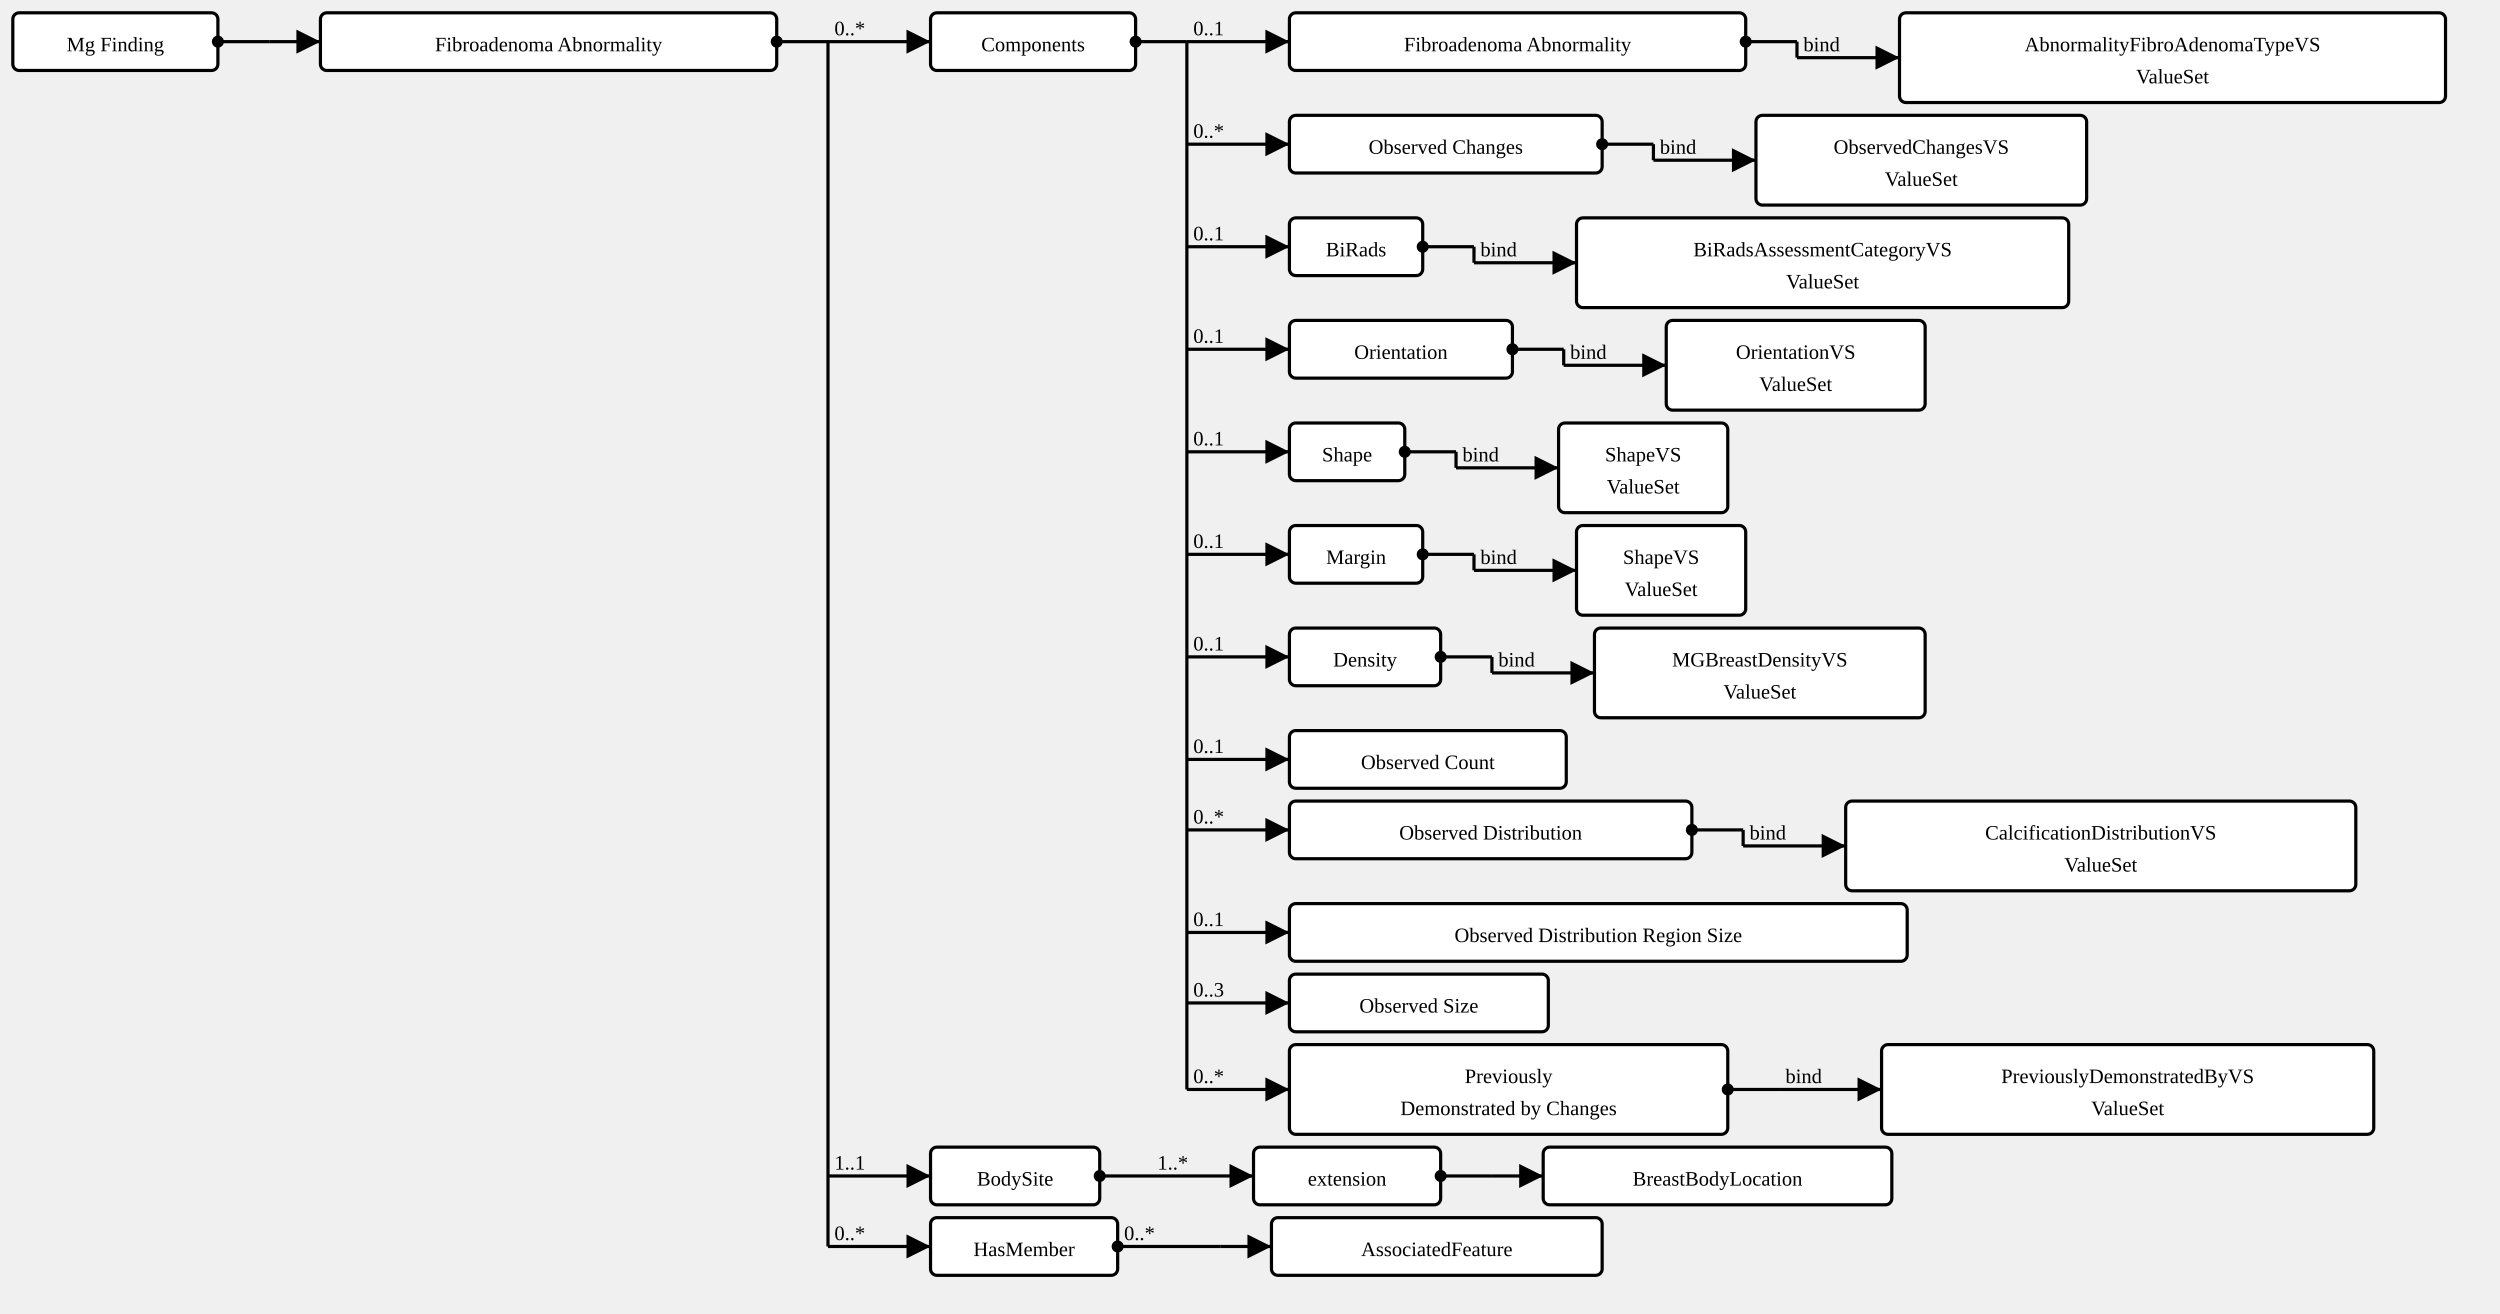
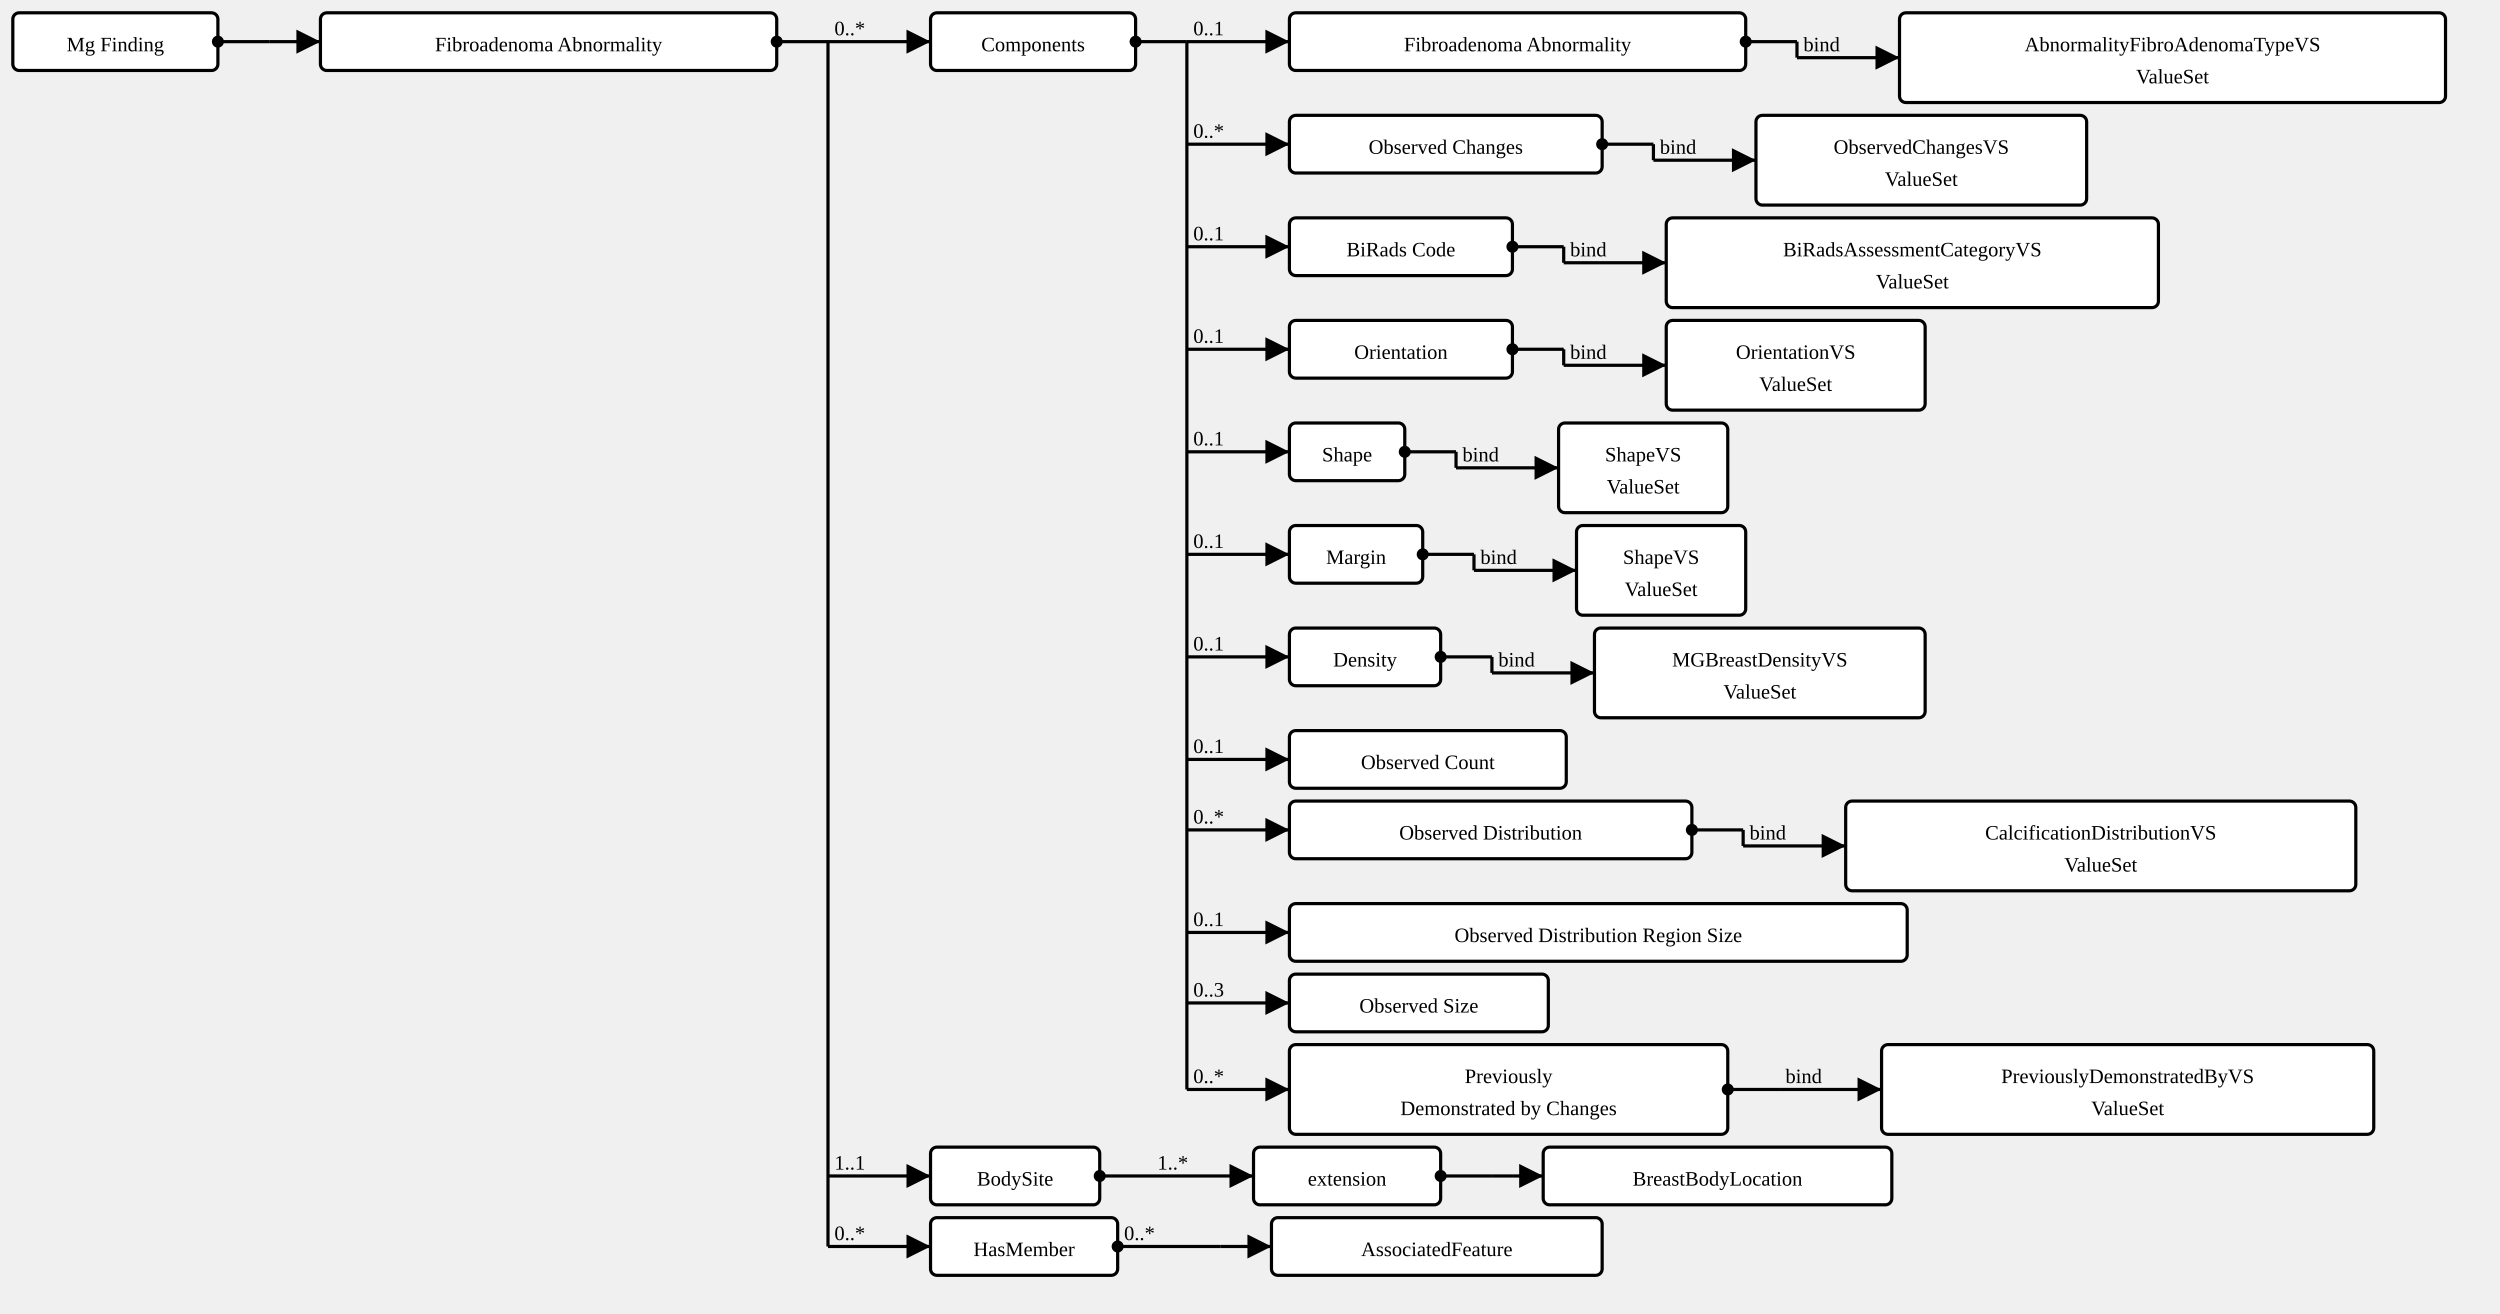
<svg xmlns="http://www.w3.org/2000/svg" version="1.1" width="1462.875" height="768.75">
  <defs>
    <marker id="arrowStart" markerWidth="3.75" markerHeight="3.75" markerUnits="px" refX="1.875" refY="1.875">
      <circle fill="Black" stroke-width="0" cx="1.875" cy="1.875" r="1.875" />
    </marker>
    <marker id="arrowEnd" markerWidth="7.5" markerHeight="7.5" markerUnits="px" refX="7.5" refY="3.75">
      <polygon fill="Black" stroke-width="0" points="0 0 7.5 3.75 0 7.5" />
    </marker>
  </defs>
  <g>
    <g transform="translate(7.5 7.5)">
      <a href="StructureDefinition-MGFinding.html" target="_top">
        <rect class="profile" fill="White" stroke="Black" stroke-width="1.875" x="0" y="0" width="120" height="33.75" rx="3.75" ry="3.75" />
      </a>
      <a href="StructureDefinition-MGFinding.html" target="_top">
        <text x="60" y="22.5" text-anchor="middle" class="profile">Mg Finding</text>
      </a>
    </g>
    <line stroke="Black" stroke-width="1.875" marker-end="url(#arrowEnd)" x1="157.5" y1="24.375" x2="187.5" y2="24.375" />
    <line stroke="Black" stroke-width="1.875" marker-start="url(#arrowStart)" x1="127.5" y1="24.375" x2="157.5" y2="24.375" />
    <line stroke="Black" stroke-width="1.875" x1="157.5" y1="24.375" x2="157.5" y2="24.375" />
  </g>
  <g>
    <g transform="translate(187.5 7.5)">
      <a href="StructureDefinition-AbnormalityFibroadenoma.html" target="_top">
        <rect class="focus" fill="White" stroke="Black" stroke-width="1.875" x="0" y="0" width="267" height="33.75" rx="3.75" ry="3.75" />
      </a>
      <a href="StructureDefinition-AbnormalityFibroadenoma.html" target="_top">
        <text x="133.5" y="22.5" text-anchor="middle" class="focus">Fibroadenoma Abnormality</text>
      </a>
    </g>
    <line stroke="Black" stroke-width="1.875" marker-end="url(#arrowEnd)" x1="484.5" y1="24.375" x2="544.5" y2="24.375" />
    <text x="488.25" y="20.625" text-anchor="right" class="lhsText">0..*</text>
    <line stroke="Black" stroke-width="1.875" marker-end="url(#arrowEnd)" x1="484.5" y1="688.125" x2="544.5" y2="688.125" />
    <text x="488.25" y="684.375" text-anchor="right" class="lhsText">1..1</text>
    <line stroke="Black" stroke-width="1.875" marker-end="url(#arrowEnd)" x1="484.5" y1="729.375" x2="544.5" y2="729.375" />
    <text x="488.25" y="725.625" text-anchor="right" class="lhsText">0..*</text>
    <line stroke="Black" stroke-width="1.875" marker-start="url(#arrowStart)" x1="454.5" y1="24.375" x2="484.5" y2="24.375" />
    <line stroke="Black" stroke-width="1.875" x1="484.5" y1="24.375" x2="484.5" y2="729.375" />
  </g>
  <g>
    <g transform="translate(544.5 7.5)">
      <a href="StructureDefinition-AbnormalityFibroadenoma-definitions.html#Observation.component" target="_top">
        <rect class="element" fill="White" stroke="Black" stroke-width="1.875" x="0" y="0" width="120" height="33.75" rx="3.75" ry="3.75" />
      </a>
      <a href="StructureDefinition-AbnormalityFibroadenoma-definitions.html#Observation.component" target="_top">
        <text x="60" y="22.5" text-anchor="middle" class="element">Components</text>
      </a>
    </g>
    <line stroke="Black" stroke-width="1.875" marker-end="url(#arrowEnd)" x1="694.5" y1="24.375" x2="754.5" y2="24.375" />
    <text x="698.25" y="20.625" text-anchor="right" class="lhsText">0..1</text>
    <line stroke="Black" stroke-width="1.875" marker-end="url(#arrowEnd)" x1="694.5" y1="84.375" x2="754.5" y2="84.375" />
    <text x="698.25" y="80.625" text-anchor="right" class="lhsText">0..*</text>
    <line stroke="Black" stroke-width="1.875" marker-end="url(#arrowEnd)" x1="694.5" y1="144.375" x2="754.5" y2="144.375" />
    <text x="698.25" y="140.625" text-anchor="right" class="lhsText">0..1</text>
    <line stroke="Black" stroke-width="1.875" marker-end="url(#arrowEnd)" x1="694.5" y1="204.375" x2="754.5" y2="204.375" />
    <text x="698.25" y="200.625" text-anchor="right" class="lhsText">0..1</text>
    <line stroke="Black" stroke-width="1.875" marker-end="url(#arrowEnd)" x1="694.5" y1="264.375" x2="754.5" y2="264.375" />
    <text x="698.25" y="260.625" text-anchor="right" class="lhsText">0..1</text>
    <line stroke="Black" stroke-width="1.875" marker-end="url(#arrowEnd)" x1="694.5" y1="324.375" x2="754.5" y2="324.375" />
    <text x="698.25" y="320.625" text-anchor="right" class="lhsText">0..1</text>
    <line stroke="Black" stroke-width="1.875" marker-end="url(#arrowEnd)" x1="694.5" y1="384.375" x2="754.5" y2="384.375" />
    <text x="698.25" y="380.625" text-anchor="right" class="lhsText">0..1</text>
    <line stroke="Black" stroke-width="1.875" marker-end="url(#arrowEnd)" x1="694.5" y1="444.375" x2="754.5" y2="444.375" />
    <text x="698.25" y="440.625" text-anchor="right" class="lhsText">0..1</text>
    <line stroke="Black" stroke-width="1.875" marker-end="url(#arrowEnd)" x1="694.5" y1="485.625" x2="754.5" y2="485.625" />
    <text x="698.25" y="481.875" text-anchor="right" class="lhsText">0..*</text>
    <line stroke="Black" stroke-width="1.875" marker-end="url(#arrowEnd)" x1="694.5" y1="545.625" x2="754.5" y2="545.625" />
    <text x="698.25" y="541.875" text-anchor="right" class="lhsText">0..1</text>
    <line stroke="Black" stroke-width="1.875" marker-end="url(#arrowEnd)" x1="694.5" y1="586.875" x2="754.5" y2="586.875" />
    <text x="698.25" y="583.125" text-anchor="right" class="lhsText">0..3</text>
    <line stroke="Black" stroke-width="1.875" marker-end="url(#arrowEnd)" x1="694.5" y1="637.5" x2="754.5" y2="637.5" />
    <text x="698.25" y="633.75" text-anchor="right" class="lhsText">0..*</text>
    <line stroke="Black" stroke-width="1.875" marker-start="url(#arrowStart)" x1="664.5" y1="24.375" x2="694.5" y2="24.375" />
    <line stroke="Black" stroke-width="1.875" x1="694.5" y1="24.375" x2="694.5" y2="637.5" />
  </g>
  <g>
    <g transform="translate(754.5 7.5)">
      <a href="StructureDefinition-AbnormalityFibroadenoma-definitions.html#Observation.component:fibroAdenomaType" target="_top">
        <rect class="element" fill="White" stroke="Black" stroke-width="1.875" x="0" y="0" width="267" height="33.75" rx="3.75" ry="3.75" />
      </a>
      <a href="StructureDefinition-AbnormalityFibroadenoma-definitions.html#Observation.component:fibroAdenomaType" target="_top">
        <text x="133.5" y="22.5" text-anchor="middle" class="element">Fibroadenoma Abnormality</text>
      </a>
    </g>
    <line stroke="Black" stroke-width="1.875" marker-end="url(#arrowEnd)" x1="1051.5" y1="33.75" x2="1111.5" y2="33.75" />
    <text x="1055.25" y="30" text-anchor="right" class="lhsText">bind</text>
    <line stroke="Black" stroke-width="1.875" marker-start="url(#arrowStart)" x1="1021.5" y1="24.375" x2="1051.5" y2="24.375" />
    <line stroke="Black" stroke-width="1.875" x1="1051.5" y1="24.375" x2="1051.5" y2="33.75" />
  </g>
  <g>
    <g transform="translate(1111.5 7.5)">
      <a href="ValueSet-AbnormalityFibroAdenomaTypeVS.html" target="_top">
        <rect class="valueSet" fill="White" stroke="Black" stroke-width="1.875" x="0" y="0" width="319.5" height="52.5" rx="3.75" ry="3.75" />
      </a>
      <a href="ValueSet-AbnormalityFibroAdenomaTypeVS.html" target="_top">
        <text x="159.75" y="22.5" text-anchor="middle" class="valueSet">AbnormalityFibroAdenomaTypeVS</text>
      </a>
      <a href="ValueSet-AbnormalityFibroAdenomaTypeVS.html" target="_top">
        <text x="159.75" y="41.25" text-anchor="middle" class="valueSet">ValueSet</text>
      </a>
    </g>
  </g>
  <g>
    <g transform="translate(754.5 67.5)">
      <a href="StructureDefinition-AbnormalityFibroadenoma-definitions.html#Observation.component:obsChanges" target="_top">
        <rect class="element" fill="White" stroke="Black" stroke-width="1.875" x="0" y="0" width="183" height="33.75" rx="3.75" ry="3.75" />
      </a>
      <a href="StructureDefinition-AbnormalityFibroadenoma-definitions.html#Observation.component:obsChanges" target="_top">
        <text x="91.5" y="22.5" text-anchor="middle" class="element">Observed Changes</text>
      </a>
    </g>
    <line stroke="Black" stroke-width="1.875" marker-end="url(#arrowEnd)" x1="967.5" y1="93.75" x2="1027.5" y2="93.75" />
    <text x="971.25" y="90" text-anchor="right" class="lhsText">bind</text>
    <line stroke="Black" stroke-width="1.875" marker-start="url(#arrowStart)" x1="937.5" y1="84.375" x2="967.5" y2="84.375" />
    <line stroke="Black" stroke-width="1.875" x1="967.5" y1="84.375" x2="967.5" y2="93.75" />
  </g>
  <g>
    <g transform="translate(1027.5 67.5)">
      <a href="ValueSet-ObservedChangesVS.html" target="_top">
        <rect class="valueSet" fill="White" stroke="Black" stroke-width="1.875" x="0" y="0" width="193.5" height="52.5" rx="3.75" ry="3.75" />
      </a>
      <a href="ValueSet-ObservedChangesVS.html" target="_top">
        <text x="96.75" y="22.5" text-anchor="middle" class="valueSet">ObservedChangesVS</text>
      </a>
      <a href="ValueSet-ObservedChangesVS.html" target="_top">
        <text x="96.75" y="41.25" text-anchor="middle" class="valueSet">ValueSet</text>
      </a>
    </g>
  </g>
  <g>
    <g transform="translate(754.5 127.5)">
      <a href="StructureDefinition-AbnormalityFibroadenoma-definitions.html#Observation.component:biRadsAssessmentCategory" target="_top">
-         <rect class="element" fill="White" stroke="Black" stroke-width="1.875" x="0" y="0" width="78" height="33.75" rx="3.75" ry="3.75" />
+         <rect class="element" fill="White" stroke="Black" stroke-width="1.875" x="0" y="0" width="130.5" height="33.75" rx="3.75" ry="3.75" />
      </a>
      <a href="StructureDefinition-AbnormalityFibroadenoma-definitions.html#Observation.component:biRadsAssessmentCategory" target="_top">
-         <text x="39" y="22.5" text-anchor="middle" class="element">BiRads</text>
-       </a>
-     </g>
-     <line stroke="Black" stroke-width="1.875" marker-end="url(#arrowEnd)" x1="862.5" y1="153.75" x2="922.5" y2="153.75" />
-     <text x="866.25" y="150" text-anchor="right" class="lhsText">bind</text>
-     <line stroke="Black" stroke-width="1.875" marker-start="url(#arrowStart)" x1="832.5" y1="144.375" x2="862.5" y2="144.375" />
-     <line stroke="Black" stroke-width="1.875" x1="862.5" y1="144.375" x2="862.5" y2="153.75" />
-   </g>
-   <g>
-     <g transform="translate(922.5 127.5)">
+         <text x="65.25" y="22.5" text-anchor="middle" class="element">BiRads Code</text>
+       </a>
+     </g>
+     <line stroke="Black" stroke-width="1.875" marker-end="url(#arrowEnd)" x1="915" y1="153.75" x2="975" y2="153.75" />
+     <text x="918.75" y="150" text-anchor="right" class="lhsText">bind</text>
+     <line stroke="Black" stroke-width="1.875" marker-start="url(#arrowStart)" x1="885" y1="144.375" x2="915" y2="144.375" />
+     <line stroke="Black" stroke-width="1.875" x1="915" y1="144.375" x2="915" y2="153.75" />
+   </g>
+   <g>
+     <g transform="translate(975 127.5)">
      <a href="ValueSet-BiRadsAssessmentCategoryVS.html" target="_top">
        <rect class="valueSet" fill="White" stroke="Black" stroke-width="1.875" x="0" y="0" width="288" height="52.5" rx="3.75" ry="3.75" />
      </a>
      <a href="ValueSet-BiRadsAssessmentCategoryVS.html" target="_top">
        <text x="144" y="22.5" text-anchor="middle" class="valueSet">BiRadsAssessmentCategoryVS</text>
      </a>
      <a href="ValueSet-BiRadsAssessmentCategoryVS.html" target="_top">
        <text x="144" y="41.25" text-anchor="middle" class="valueSet">ValueSet</text>
      </a>
    </g>
  </g>
  <g>
    <g transform="translate(754.5 187.5)">
      <a href="StructureDefinition-AbnormalityFibroadenoma-definitions.html#Observation.component:orientation" target="_top">
        <rect class="element" fill="White" stroke="Black" stroke-width="1.875" x="0" y="0" width="130.5" height="33.75" rx="3.75" ry="3.75" />
      </a>
      <a href="StructureDefinition-AbnormalityFibroadenoma-definitions.html#Observation.component:orientation" target="_top">
        <text x="65.25" y="22.5" text-anchor="middle" class="element">Orientation</text>
      </a>
    </g>
    <line stroke="Black" stroke-width="1.875" marker-end="url(#arrowEnd)" x1="915" y1="213.75" x2="975" y2="213.75" />
    <text x="918.75" y="210" text-anchor="right" class="lhsText">bind</text>
    <line stroke="Black" stroke-width="1.875" marker-start="url(#arrowStart)" x1="885" y1="204.375" x2="915" y2="204.375" />
    <line stroke="Black" stroke-width="1.875" x1="915" y1="204.375" x2="915" y2="213.75" />
  </g>
  <g>
    <g transform="translate(975 187.5)">
      <a href="ValueSet-OrientationVS.html" target="_top">
        <rect class="valueSet" fill="White" stroke="Black" stroke-width="1.875" x="0" y="0" width="151.5" height="52.5" rx="3.75" ry="3.75" />
      </a>
      <a href="ValueSet-OrientationVS.html" target="_top">
        <text x="75.75" y="22.5" text-anchor="middle" class="valueSet">OrientationVS</text>
      </a>
      <a href="ValueSet-OrientationVS.html" target="_top">
        <text x="75.75" y="41.25" text-anchor="middle" class="valueSet">ValueSet</text>
      </a>
    </g>
  </g>
  <g>
    <g transform="translate(754.5 247.5)">
      <a href="StructureDefinition-AbnormalityFibroadenoma-definitions.html#Observation.component:shape" target="_top">
        <rect class="element" fill="White" stroke="Black" stroke-width="1.875" x="0" y="0" width="67.5" height="33.75" rx="3.75" ry="3.75" />
      </a>
      <a href="StructureDefinition-AbnormalityFibroadenoma-definitions.html#Observation.component:shape" target="_top">
        <text x="33.75" y="22.5" text-anchor="middle" class="element">Shape</text>
      </a>
    </g>
    <line stroke="Black" stroke-width="1.875" marker-end="url(#arrowEnd)" x1="852" y1="273.75" x2="912" y2="273.75" />
    <text x="855.75" y="270" text-anchor="right" class="lhsText">bind</text>
    <line stroke="Black" stroke-width="1.875" marker-start="url(#arrowStart)" x1="822" y1="264.375" x2="852" y2="264.375" />
    <line stroke="Black" stroke-width="1.875" x1="852" y1="264.375" x2="852" y2="273.75" />
  </g>
  <g>
    <g transform="translate(912 247.5)">
      <a href="ValueSet-ShapeVS.html" target="_top">
        <rect class="valueSet" fill="White" stroke="Black" stroke-width="1.875" x="0" y="0" width="99" height="52.5" rx="3.75" ry="3.75" />
      </a>
      <a href="ValueSet-ShapeVS.html" target="_top">
        <text x="49.5" y="22.5" text-anchor="middle" class="valueSet">ShapeVS</text>
      </a>
      <a href="ValueSet-ShapeVS.html" target="_top">
        <text x="49.5" y="41.25" text-anchor="middle" class="valueSet">ValueSet</text>
      </a>
    </g>
  </g>
  <g>
    <g transform="translate(754.5 307.5)">
      <a href="StructureDefinition-AbnormalityFibroadenoma-definitions.html#Observation.component:margin" target="_top">
        <rect class="element" fill="White" stroke="Black" stroke-width="1.875" x="0" y="0" width="78" height="33.75" rx="3.75" ry="3.75" />
      </a>
      <a href="StructureDefinition-AbnormalityFibroadenoma-definitions.html#Observation.component:margin" target="_top">
        <text x="39" y="22.5" text-anchor="middle" class="element">Margin</text>
      </a>
    </g>
    <line stroke="Black" stroke-width="1.875" marker-end="url(#arrowEnd)" x1="862.5" y1="333.75" x2="922.5" y2="333.75" />
    <text x="866.25" y="330" text-anchor="right" class="lhsText">bind</text>
    <line stroke="Black" stroke-width="1.875" marker-start="url(#arrowStart)" x1="832.5" y1="324.375" x2="862.5" y2="324.375" />
    <line stroke="Black" stroke-width="1.875" x1="862.5" y1="324.375" x2="862.5" y2="333.75" />
  </g>
  <g>
    <g transform="translate(922.5 307.5)">
      <a href="ValueSet-ShapeVS.html" target="_top">
        <rect class="valueSet" fill="White" stroke="Black" stroke-width="1.875" x="0" y="0" width="99" height="52.5" rx="3.75" ry="3.75" />
      </a>
      <a href="ValueSet-ShapeVS.html" target="_top">
        <text x="49.5" y="22.5" text-anchor="middle" class="valueSet">ShapeVS</text>
      </a>
      <a href="ValueSet-ShapeVS.html" target="_top">
        <text x="49.5" y="41.25" text-anchor="middle" class="valueSet">ValueSet</text>
      </a>
    </g>
  </g>
  <g>
    <g transform="translate(754.5 367.5)">
      <a href="StructureDefinition-AbnormalityFibroadenoma-definitions.html#Observation.component:mgBreastDensity" target="_top">
        <rect class="element" fill="White" stroke="Black" stroke-width="1.875" x="0" y="0" width="88.5" height="33.75" rx="3.75" ry="3.75" />
      </a>
      <a href="StructureDefinition-AbnormalityFibroadenoma-definitions.html#Observation.component:mgBreastDensity" target="_top">
        <text x="44.25" y="22.5" text-anchor="middle" class="element">Density</text>
      </a>
    </g>
    <line stroke="Black" stroke-width="1.875" marker-end="url(#arrowEnd)" x1="873" y1="393.75" x2="933" y2="393.75" />
    <text x="876.75" y="390" text-anchor="right" class="lhsText">bind</text>
    <line stroke="Black" stroke-width="1.875" marker-start="url(#arrowStart)" x1="843" y1="384.375" x2="873" y2="384.375" />
    <line stroke="Black" stroke-width="1.875" x1="873" y1="384.375" x2="873" y2="393.75" />
  </g>
  <g>
    <g transform="translate(933 367.5)">
      <a href="ValueSet-MGBreastDensityVS.html" target="_top">
        <rect class="valueSet" fill="White" stroke="Black" stroke-width="1.875" x="0" y="0" width="193.5" height="52.5" rx="3.75" ry="3.75" />
      </a>
      <a href="ValueSet-MGBreastDensityVS.html" target="_top">
        <text x="96.75" y="22.5" text-anchor="middle" class="valueSet">MGBreastDensityVS</text>
      </a>
      <a href="ValueSet-MGBreastDensityVS.html" target="_top">
        <text x="96.75" y="41.25" text-anchor="middle" class="valueSet">ValueSet</text>
      </a>
    </g>
  </g>
  <g>
    <g transform="translate(754.5 427.5)">
      <a href="StructureDefinition-AbnormalityFibroadenoma-definitions.html#Observation.component:observedCount" target="_top">
        <rect class="element" fill="White" stroke="Black" stroke-width="1.875" x="0" y="0" width="162" height="33.75" rx="3.75" ry="3.75" />
      </a>
      <a href="StructureDefinition-AbnormalityFibroadenoma-definitions.html#Observation.component:observedCount" target="_top">
        <text x="81" y="22.5" text-anchor="middle" class="element">Observed Count</text>
      </a>
    </g>
  </g>
  <g>
    <g transform="translate(754.5 468.75)">
      <a href="StructureDefinition-AbnormalityFibroadenoma-definitions.html#Observation.component:obsDistribution" target="_top">
        <rect class="element" fill="White" stroke="Black" stroke-width="1.875" x="0" y="0" width="235.5" height="33.75" rx="3.75" ry="3.75" />
      </a>
      <a href="StructureDefinition-AbnormalityFibroadenoma-definitions.html#Observation.component:obsDistribution" target="_top">
        <text x="117.75" y="22.5" text-anchor="middle" class="element">Observed Distribution</text>
      </a>
    </g>
    <line stroke="Black" stroke-width="1.875" marker-end="url(#arrowEnd)" x1="1020" y1="495" x2="1080" y2="495" />
    <text x="1023.75" y="491.25" text-anchor="right" class="lhsText">bind</text>
    <line stroke="Black" stroke-width="1.875" marker-start="url(#arrowStart)" x1="990" y1="485.625" x2="1020" y2="485.625" />
    <line stroke="Black" stroke-width="1.875" x1="1020" y1="485.625" x2="1020" y2="495" />
  </g>
  <g>
    <g transform="translate(1080 468.75)">
      <a href="ValueSet-CalcificationDistributionVS.html" target="_top">
        <rect class="valueSet" fill="White" stroke="Black" stroke-width="1.875" x="0" y="0" width="298.5" height="52.5" rx="3.75" ry="3.75" />
      </a>
      <a href="ValueSet-CalcificationDistributionVS.html" target="_top">
        <text x="149.25" y="22.5" text-anchor="middle" class="valueSet">CalcificationDistributionVS</text>
      </a>
      <a href="ValueSet-CalcificationDistributionVS.html" target="_top">
        <text x="149.25" y="41.25" text-anchor="middle" class="valueSet">ValueSet</text>
      </a>
    </g>
  </g>
  <g>
    <g transform="translate(754.5 528.75)">
      <a href="StructureDefinition-AbnormalityFibroadenoma-definitions.html#Observation.component:obsDistRegionSize" target="_top">
        <rect class="element" fill="White" stroke="Black" stroke-width="1.875" x="0" y="0" width="361.5" height="33.75" rx="3.75" ry="3.75" />
      </a>
      <a href="StructureDefinition-AbnormalityFibroadenoma-definitions.html#Observation.component:obsDistRegionSize" target="_top">
        <text x="180.75" y="22.5" text-anchor="middle" class="element">Observed Distribution Region Size</text>
      </a>
    </g>
  </g>
  <g>
    <g transform="translate(754.5 570)">
      <a href="StructureDefinition-AbnormalityFibroadenoma-definitions.html#Observation.component:obsSize" target="_top">
        <rect class="element" fill="White" stroke="Black" stroke-width="1.875" x="0" y="0" width="151.5" height="33.75" rx="3.75" ry="3.75" />
      </a>
      <a href="StructureDefinition-AbnormalityFibroadenoma-definitions.html#Observation.component:obsSize" target="_top">
        <text x="75.75" y="22.5" text-anchor="middle" class="element">Observed Size</text>
      </a>
    </g>
  </g>
  <g>
    <g transform="translate(754.5 611.25)">
      <a href="StructureDefinition-AbnormalityFibroadenoma-definitions.html#Observation.component:prevDemBy" target="_top">
        <rect class="element" fill="White" stroke="Black" stroke-width="1.875" x="0" y="0" width="256.5" height="52.5" rx="3.75" ry="3.75" />
      </a>
      <a href="StructureDefinition-AbnormalityFibroadenoma-definitions.html#Observation.component:prevDemBy" target="_top">
        <text x="128.25" y="22.5" text-anchor="middle" class="element">Previously</text>
      </a>
      <a href="StructureDefinition-AbnormalityFibroadenoma-definitions.html#Observation.component:prevDemBy" target="_top">
        <text x="128.25" y="41.25" text-anchor="middle" class="element">Demonstrated by Changes</text>
      </a>
    </g>
    <line stroke="Black" stroke-width="1.875" marker-end="url(#arrowEnd)" x1="1041" y1="637.5" x2="1101" y2="637.5" />
    <text x="1044.75" y="633.75" text-anchor="right" class="lhsText">bind</text>
    <line stroke="Black" stroke-width="1.875" marker-start="url(#arrowStart)" x1="1011" y1="637.5" x2="1041" y2="637.5" />
    <line stroke="Black" stroke-width="1.875" x1="1041" y1="637.5" x2="1041" y2="637.5" />
  </g>
  <g>
    <g transform="translate(1101 611.25)">
      <a href="ValueSet-PreviouslyDemonstratedByVS.html" target="_top">
        <rect class="valueSet" fill="White" stroke="Black" stroke-width="1.875" x="0" y="0" width="288" height="52.5" rx="3.75" ry="3.75" />
      </a>
      <a href="ValueSet-PreviouslyDemonstratedByVS.html" target="_top">
        <text x="144" y="22.5" text-anchor="middle" class="valueSet">PreviouslyDemonstratedByVS</text>
      </a>
      <a href="ValueSet-PreviouslyDemonstratedByVS.html" target="_top">
        <text x="144" y="41.25" text-anchor="middle" class="valueSet">ValueSet</text>
      </a>
    </g>
  </g>
  <g>
    <g transform="translate(544.5 671.25)">
      <a href="StructureDefinition-AbnormalityFibroadenoma-definitions.html#Observation.bodySite" target="_top">
        <rect class="element" fill="White" stroke="Black" stroke-width="1.875" x="0" y="0" width="99" height="33.75" rx="3.75" ry="3.75" />
      </a>
      <a href="StructureDefinition-AbnormalityFibroadenoma-definitions.html#Observation.bodySite" target="_top">
        <text x="49.5" y="22.5" text-anchor="middle" class="element">BodySite</text>
      </a>
    </g>
    <line stroke="Black" stroke-width="1.875" marker-end="url(#arrowEnd)" x1="673.5" y1="688.125" x2="733.5" y2="688.125" />
    <text x="677.25" y="684.375" text-anchor="right" class="lhsText">1..*</text>
    <line stroke="Black" stroke-width="1.875" marker-start="url(#arrowStart)" x1="643.5" y1="688.125" x2="673.5" y2="688.125" />
    <line stroke="Black" stroke-width="1.875" x1="673.5" y1="688.125" x2="673.5" y2="688.125" />
  </g>
  <g>
    <g transform="translate(733.4999 671.25)">
      <a href="StructureDefinition-AbnormalityFibroadenoma-definitions.html#Observation.bodySite.extension" target="_top">
        <rect class="element" fill="White" stroke="Black" stroke-width="1.875" x="0" y="0" width="109.5" height="33.75" rx="3.75" ry="3.75" />
      </a>
      <a href="StructureDefinition-AbnormalityFibroadenoma-definitions.html#Observation.bodySite.extension" target="_top">
        <text x="54.75" y="22.5" text-anchor="middle" class="element">extension</text>
      </a>
    </g>
    <line stroke="Black" stroke-width="1.875" marker-end="url(#arrowEnd)" x1="873" y1="688.125" x2="903" y2="688.125" />
    <line stroke="Black" stroke-width="1.875" marker-start="url(#arrowStart)" x1="843" y1="688.125" x2="873" y2="688.125" />
    <line stroke="Black" stroke-width="1.875" x1="873" y1="688.125" x2="873" y2="688.125" />
  </g>
  <g>
    <g transform="translate(902.9999 671.25)">
      <a href="StructureDefinition-BreastBodyLocationExtension.html" target="_top">
        <rect class="extension" fill="White" stroke="Black" stroke-width="1.875" x="0" y="0" width="204" height="33.75" rx="3.75" ry="3.75" />
      </a>
      <a href="StructureDefinition-BreastBodyLocationExtension.html" target="_top">
        <text x="102" y="22.5" text-anchor="middle" class="extension">BreastBodyLocation</text>
      </a>
    </g>
  </g>
  <g>
    <g transform="translate(544.5 712.5)">
      <a href="StructureDefinition-AbnormalityFibroadenoma-definitions.html#Observation.hasMember" target="_top">
        <rect class="element" fill="White" stroke="Black" stroke-width="1.875" x="0" y="0" width="109.5" height="33.75" rx="3.75" ry="3.75" />
      </a>
      <a href="StructureDefinition-AbnormalityFibroadenoma-definitions.html#Observation.hasMember" target="_top">
        <text x="54.75" y="22.5" text-anchor="middle" class="element">HasMember</text>
      </a>
    </g>
    <line stroke="Black" stroke-width="1.875" marker-end="url(#arrowEnd)" x1="714" y1="729.375" x2="744" y2="729.375" />
    <line stroke="Black" stroke-width="1.875" marker-start="url(#arrowStart)" x1="654" y1="729.375" x2="714" y2="729.375" />
    <text x="657.75" y="725.625" text-anchor="left" class="rhsText">0..*</text>
    <line stroke="Black" stroke-width="1.875" x1="714" y1="729.375" x2="714" y2="729.375" />
  </g>
  <g>
    <g transform="translate(744 712.5)">
      <a href="StructureDefinition-AssociatedFeature.html" target="_top">
        <rect class="profile" fill="White" stroke="Black" stroke-width="1.875" x="0" y="0" width="193.5" height="33.75" rx="3.75" ry="3.75" />
      </a>
      <a href="StructureDefinition-AssociatedFeature.html" target="_top">
        <text x="96.75" y="22.5" text-anchor="middle" class="profile">AssociatedFeature</text>
      </a>
    </g>
  </g>
</svg>
